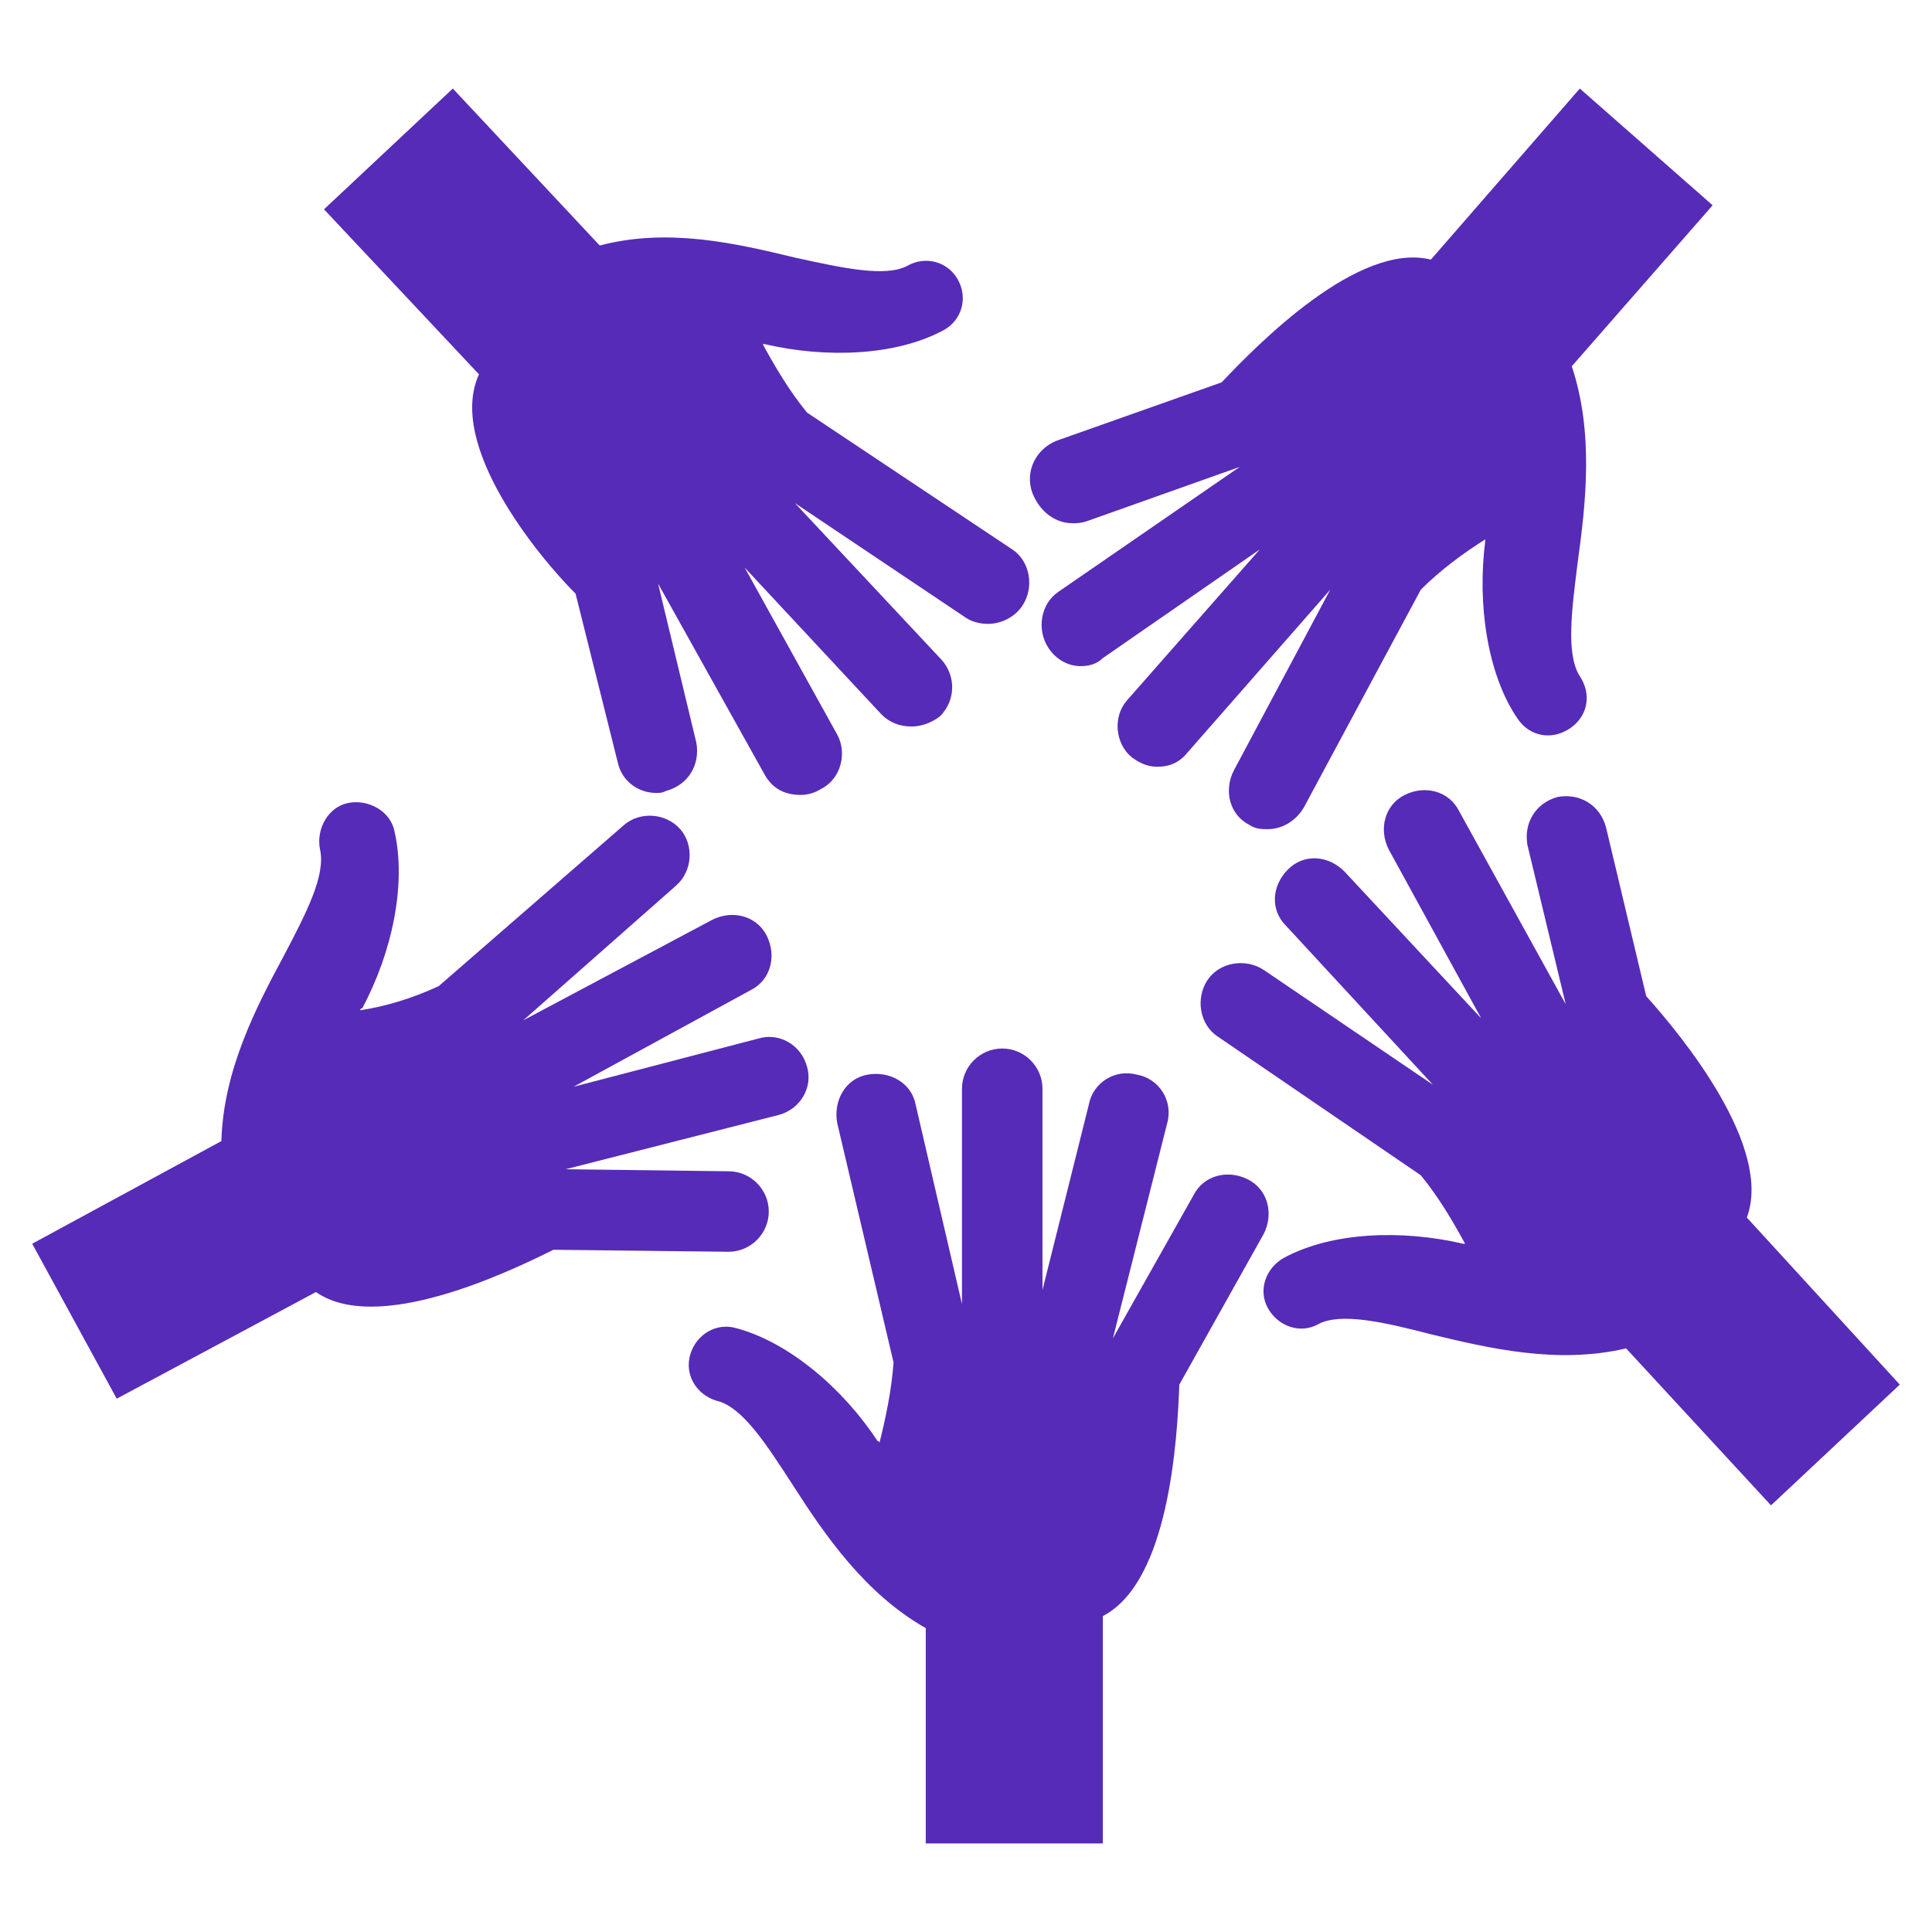
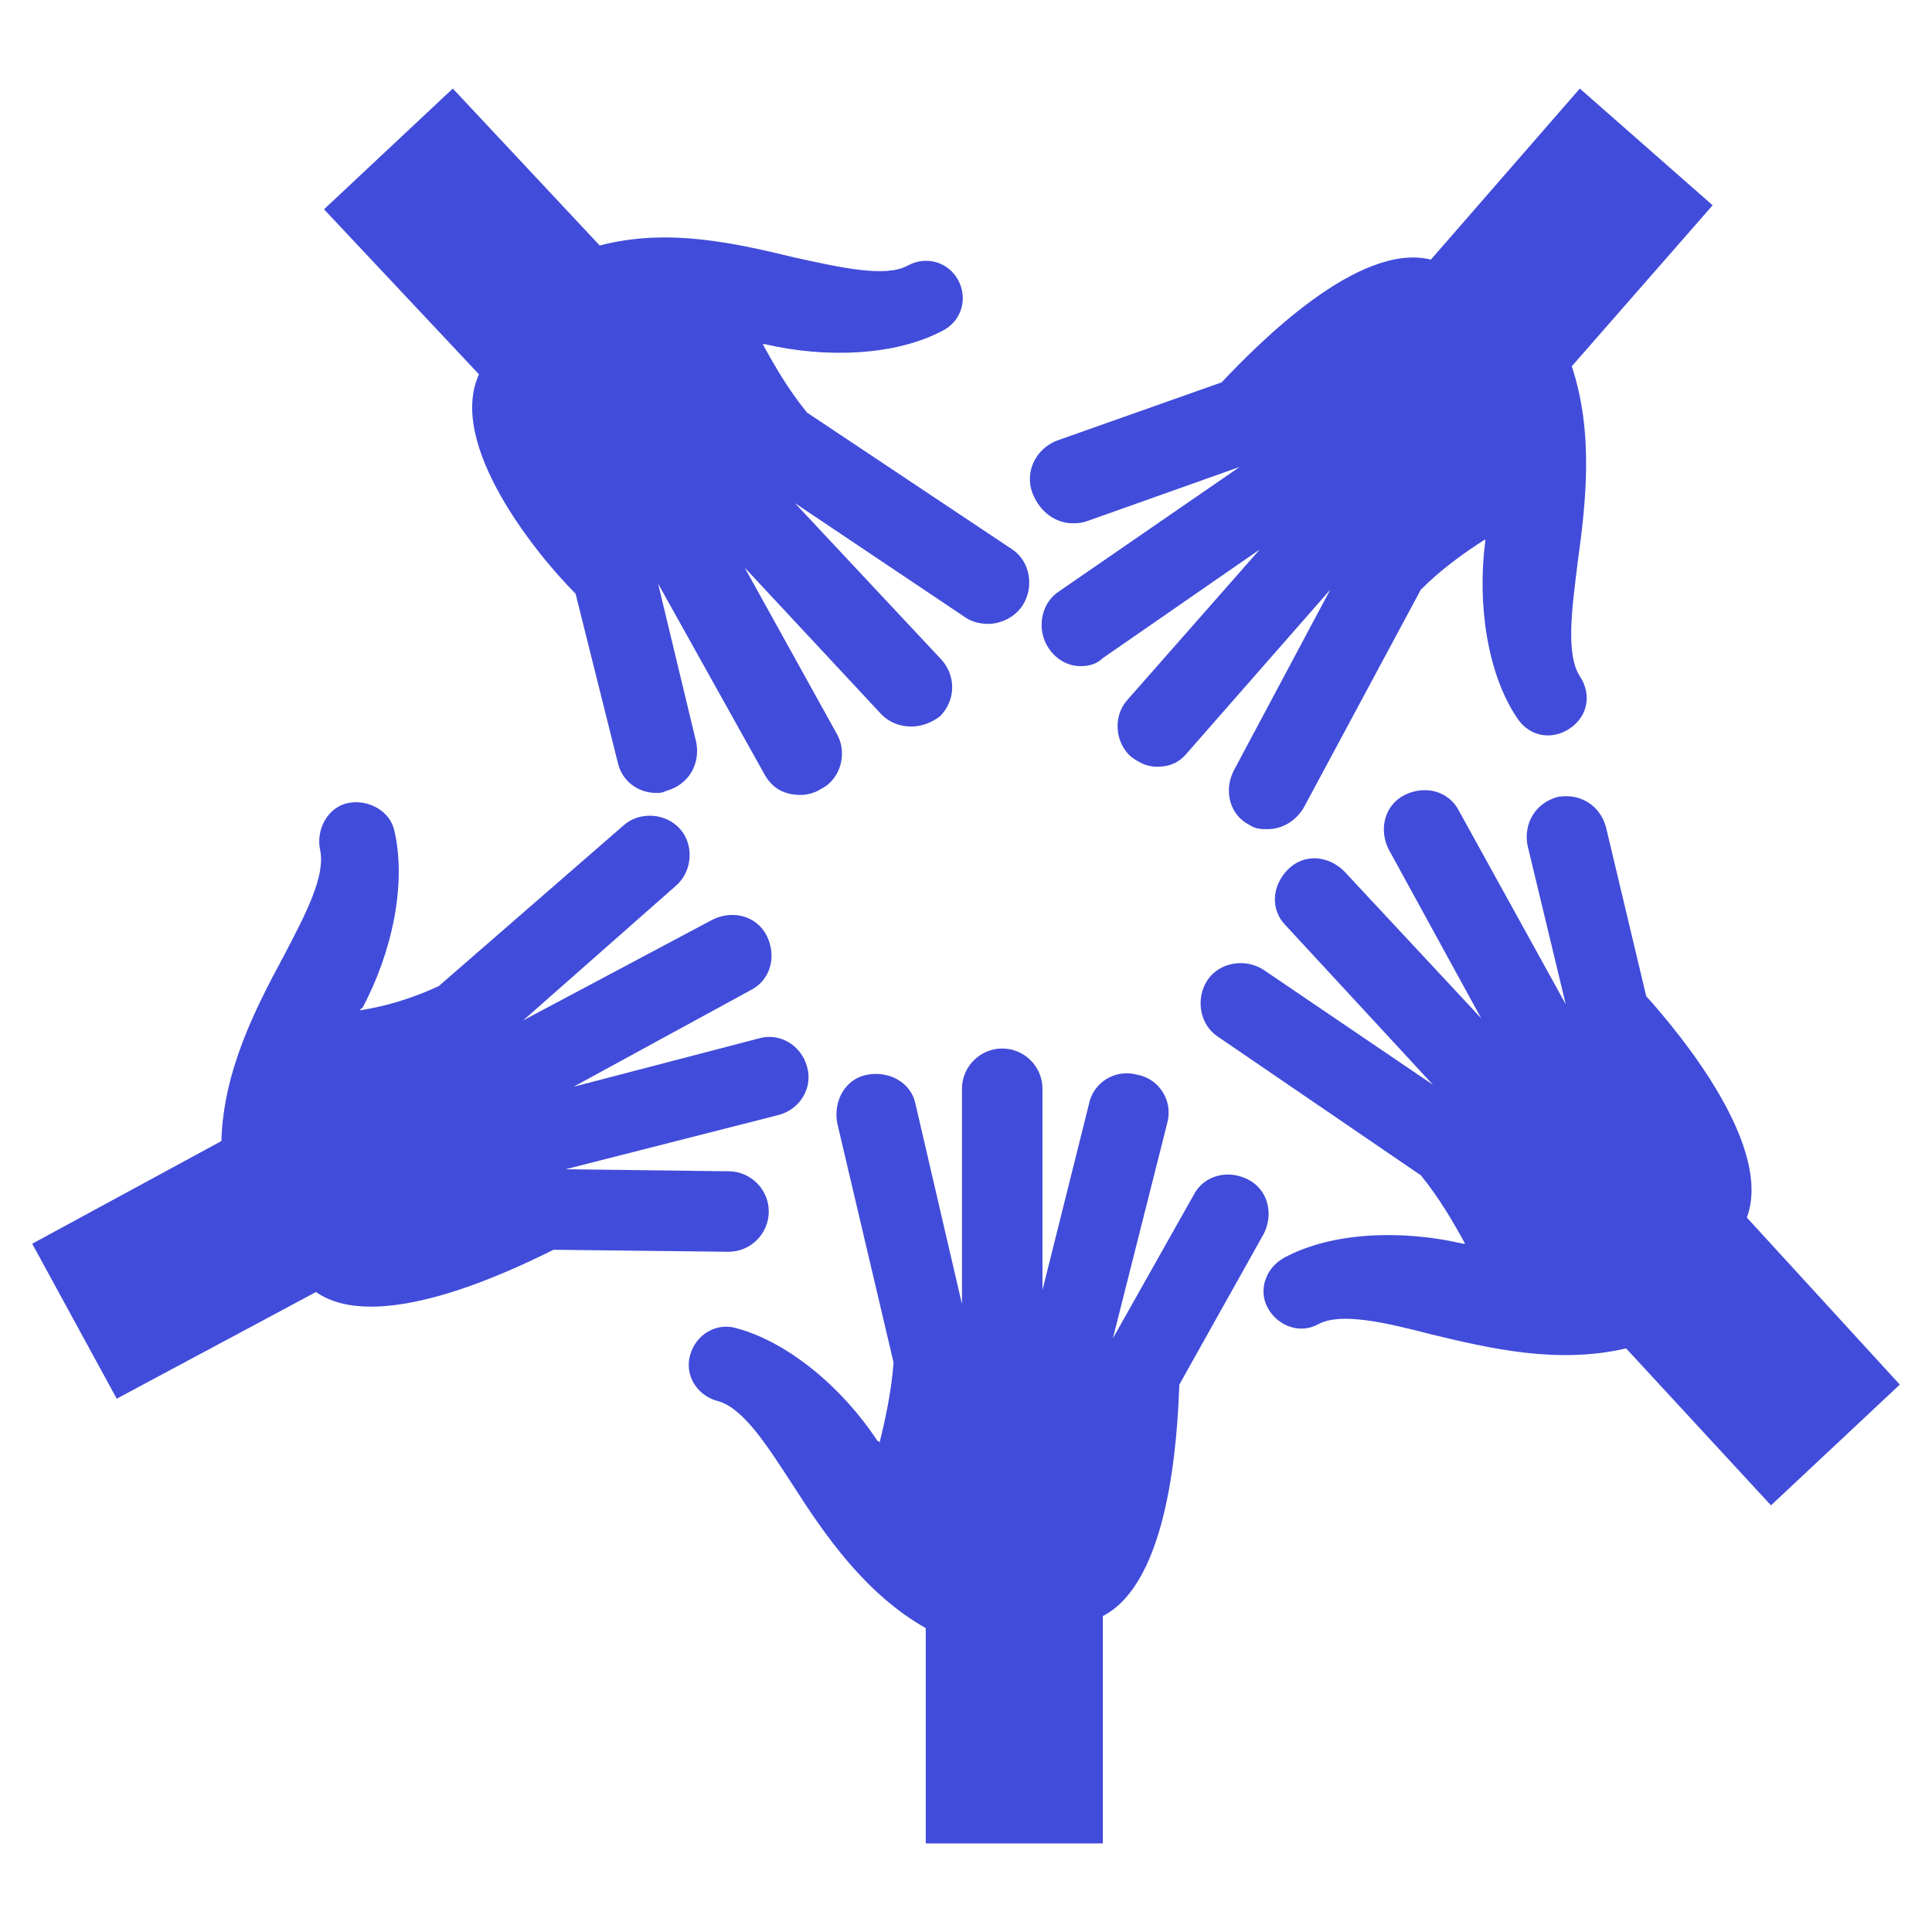
<svg xmlns="http://www.w3.org/2000/svg" width="480" height="480" xml:space="preserve" overflow="hidden">
  <g transform="translate(95 11)">
-     <path d="M219 295.5C221.5 290.5 220 284.5 215 282 210 279.5 204 281 201.5 286L181.5 321.5 195 268C196.5 262.5 193 257 187.5 256 182 254.5 176.5 258 175.5 263.5L164 309.5 164 259.5C164 254 159.5 249.5 154 249.5 148.5 249.5 144 254 144 259.5L144 313 132.5 263.5C131.5 258 126 255 120.5 256 115 257 112 262.5 113 268L127 327.5C126.5 334.5 125 341.5 123.5 347.5 123.5 347.5 123.5 347 123 347 114.5 334 101 322.5 88 319 83 317.5 78 320.5 76.5 325.5 75 330.5 78 335.5 83 337 89.5 338.5 95.5 348 102 358 110 370.5 120 385 135 393.5L135 447 179 447 179 390.5C195.5 382 197.5 346.5 198 333L219 295.5Z" fill="#562BB7" />
-     <path d="M42.5 299.5 86 300C86 300 86 300 86 300 91.5 300 96 295.5 96 290 96 284.5 91.5 280 86 280L45.5 279.5 98.5 266C104 264.5 107 259 105.5 254 104 248.5 98.5 245.5 93.5 247L47.5 259 91.5 235C96.5 232.5 98 226.5 95.5 221.5 93 216.5 87 215 82 217.5L35 242.5 73 209C77 205.5 77.5 199 74 195 70.5 191 64 190.5 60 194L14 234C7.5 237 1 239-5.5 240-5.5 240-5.5 239.5-5 239.5 2.5 225.5 6 208.5 3 195.5 2 190.5-3.5 187.5-8.5 188.5-13.5 189.5-16.5 195-15.5 200-14 206.5-19 216-24.5 226.5-31.5 239.5-39.5 255-40 272.5L-87 298-66 336.5-16.5 310C-1.5 320.5 30.5 305.5 42.5 299.5Z" fill="#562BB7" />
-     <path d="M48 136.5 58.5 178.5C59.5 183 63.5 186 68 186 69 186 69.5 186 70.5 185.5 76 184 79 179 78 173.5L68.5 134 95 181.5C97 185 100 186.5 104 186.5 105.5 186.5 107.5 186 109 185 114 182.5 115.5 176 113 171.5L90 130 124 166.5C126 168.5 128.5 169.5 131.5 169.5 134 169.5 136.5 168.5 138.5 167 142.5 163 142.5 157 139 153L102.5 114 145 142.5C146.5 143.5 148.5 144 150.5 144 153.5 144 157 142.5 159 139.5 162 135 161 128.5 156.5 125.5L105.5 91.5C101 86 97.5 80 94.5 74.5 94.5 74.5 95 74.5 95 74.5 110 78 127.5 77.5 139.5 71 144 68.5 145.5 63 143 58.5 140.5 54 135 52.5 130.5 55 125 58 114 55.5 102.5 53 88 49.5 71 45.5 54 50L17.5 11-14.5 41 24 82C16 99.5 38.5 127 48 136.5Z" fill="#562BB7" />
-     <path d="M377 333 339 291.5C345.5 274 323 246.5 314 236.5L304 194.5C302.5 189 297.5 186 292 187 286.5 188.5 283.5 193.5 284.5 199L294 238.5 267.5 190.5C265 185.5 259 184 254 186.5 249 189 247.5 195 250 200L273 242 239 205.5C235 201.5 229 201 225 205 221 209 220.5 215 224.5 219L261 258.5 219 230C214.5 227 208 228 205 232.5 202 237 203 243.5 207.5 246.5L258 281C262.5 286.5 266 292.5 269 298 269 298 268.5 298 268.5 298 253.5 294.5 236 295 224 301.5 219.5 304 217.5 309.5 220 314 222.5 318.5 228 320.5 232.5 318 238 315 249 317.5 260.5 320.5 275 324 292 328 309 324L345 363 377 333Z" fill="#562BB7" />
-     <path d="M171.5 119C172.5 119 173.5 119 175 118.5L213 105 168 136C163.5 139 162.5 145.5 165.5 150 167.5 153 170.5 154.5 173.5 154.5 175.5 154.5 177.5 154 179 152.5L218 125.5 185 163C181.5 167 182 173.5 186 177 188 178.5 190 179.5 192.5 179.5 195.5 179.5 198 178.5 200 176L235.5 135.5 211.5 180.5C209 185.5 210.5 191.5 215.5 194 217 195 218.5 195 220 195 223.5 195 227 193 229 189.5L258 135.5C263 130.5 268.5 126.5 274 123 274 123 274 123.5 274 123.5 272 139 274.5 156.5 282 167.5 285 172 290.5 173 295 170 299.5 167 300.5 161.5 297.5 157 294 151.5 295.5 140.5 297 128.5 299 114 301 96.5 295.5 80L330.5 40 297.5 11 260.5 53.5C242.5 49 217.5 74.5 208.5 84L167.5 98.5C162.5 100.5 159.5 106 161.5 111.5 163.5 116.5 167.5 119 171.5 119Z" fill="#562BB7" />
+     <path d="M219 295.5C221.5 290.5 220 284.5 215 282 210 279.5 204 281 201.5 286L181.5 321.5 195 268C196.5 262.5 193 257 187.5 256 182 254.5 176.5 258 175.5 263.5L164 309.5 164 259.5C164 254 159.5 249.5 154 249.5 148.5 249.5 144 254 144 259.5L144 313 132.5 263.5C131.5 258 126 255 120.5 256 115 257 112 262.5 113 268L127 327.5C126.5 334.5 125 341.5 123.5 347.5 123.5 347.5 123.5 347 123 347 114.5 334 101 322.5 88 319 83 317.5 78 320.5 76.5 325.5 75 330.5 78 335.5 83 337 89.5 338.5 95.5 348 102 358 110 370.5 120 385 135 393.5L135 447 179 447 179 390.5C195.5 382 197.5 346.5 198 333L219 295.5Z" fill="#414cda" />
+     <path d="M42.5 299.5 86 300C86 300 86 300 86 300 91.5 300 96 295.5 96 290 96 284.5 91.5 280 86 280L45.5 279.5 98.5 266C104 264.5 107 259 105.5 254 104 248.5 98.5 245.5 93.5 247L47.5 259 91.5 235C96.5 232.5 98 226.5 95.5 221.5 93 216.5 87 215 82 217.5L35 242.5 73 209C77 205.5 77.5 199 74 195 70.5 191 64 190.5 60 194L14 234C7.5 237 1 239-5.5 240-5.5 240-5.5 239.5-5 239.5 2.5 225.5 6 208.5 3 195.5 2 190.5-3.5 187.5-8.5 188.5-13.5 189.5-16.5 195-15.5 200-14 206.5-19 216-24.5 226.5-31.5 239.5-39.5 255-40 272.5L-87 298-66 336.5-16.5 310C-1.5 320.5 30.5 305.5 42.5 299.5Z" fill="#414cda" />
+     <path d="M48 136.5 58.5 178.5C59.5 183 63.5 186 68 186 69 186 69.5 186 70.5 185.5 76 184 79 179 78 173.5L68.5 134 95 181.5C97 185 100 186.5 104 186.5 105.5 186.5 107.5 186 109 185 114 182.5 115.5 176 113 171.5L90 130 124 166.5C126 168.5 128.5 169.5 131.5 169.5 134 169.5 136.5 168.5 138.5 167 142.5 163 142.5 157 139 153L102.5 114 145 142.5C146.5 143.5 148.5 144 150.5 144 153.5 144 157 142.5 159 139.5 162 135 161 128.5 156.5 125.5L105.5 91.5C101 86 97.5 80 94.5 74.5 94.5 74.5 95 74.5 95 74.5 110 78 127.5 77.5 139.5 71 144 68.5 145.5 63 143 58.5 140.5 54 135 52.5 130.5 55 125 58 114 55.5 102.5 53 88 49.5 71 45.5 54 50L17.5 11-14.5 41 24 82C16 99.5 38.5 127 48 136.5Z" fill="#414cda" />
+     <path d="M377 333 339 291.5C345.5 274 323 246.5 314 236.5L304 194.5C302.5 189 297.5 186 292 187 286.5 188.5 283.5 193.5 284.5 199L294 238.5 267.5 190.5C265 185.5 259 184 254 186.5 249 189 247.5 195 250 200L273 242 239 205.5C235 201.5 229 201 225 205 221 209 220.5 215 224.5 219L261 258.5 219 230C214.5 227 208 228 205 232.5 202 237 203 243.5 207.5 246.5L258 281C262.5 286.5 266 292.5 269 298 269 298 268.5 298 268.5 298 253.5 294.5 236 295 224 301.5 219.5 304 217.5 309.5 220 314 222.5 318.5 228 320.5 232.5 318 238 315 249 317.5 260.5 320.5 275 324 292 328 309 324L345 363 377 333Z" fill="#414cda" />
+     <path d="M171.5 119C172.5 119 173.5 119 175 118.5L213 105 168 136C163.5 139 162.5 145.5 165.5 150 167.5 153 170.5 154.5 173.5 154.5 175.5 154.5 177.5 154 179 152.5L218 125.5 185 163C181.5 167 182 173.5 186 177 188 178.5 190 179.5 192.5 179.5 195.5 179.5 198 178.5 200 176L235.5 135.5 211.5 180.5C209 185.5 210.5 191.5 215.5 194 217 195 218.5 195 220 195 223.5 195 227 193 229 189.5L258 135.5C263 130.5 268.5 126.5 274 123 274 123 274 123.5 274 123.5 272 139 274.5 156.5 282 167.5 285 172 290.5 173 295 170 299.5 167 300.5 161.5 297.5 157 294 151.5 295.5 140.5 297 128.5 299 114 301 96.5 295.5 80L330.5 40 297.5 11 260.5 53.5C242.5 49 217.5 74.5 208.5 84L167.5 98.5C162.5 100.5 159.5 106 161.5 111.5 163.5 116.5 167.5 119 171.5 119Z" fill="#414cda" />
  </g>
</svg>
